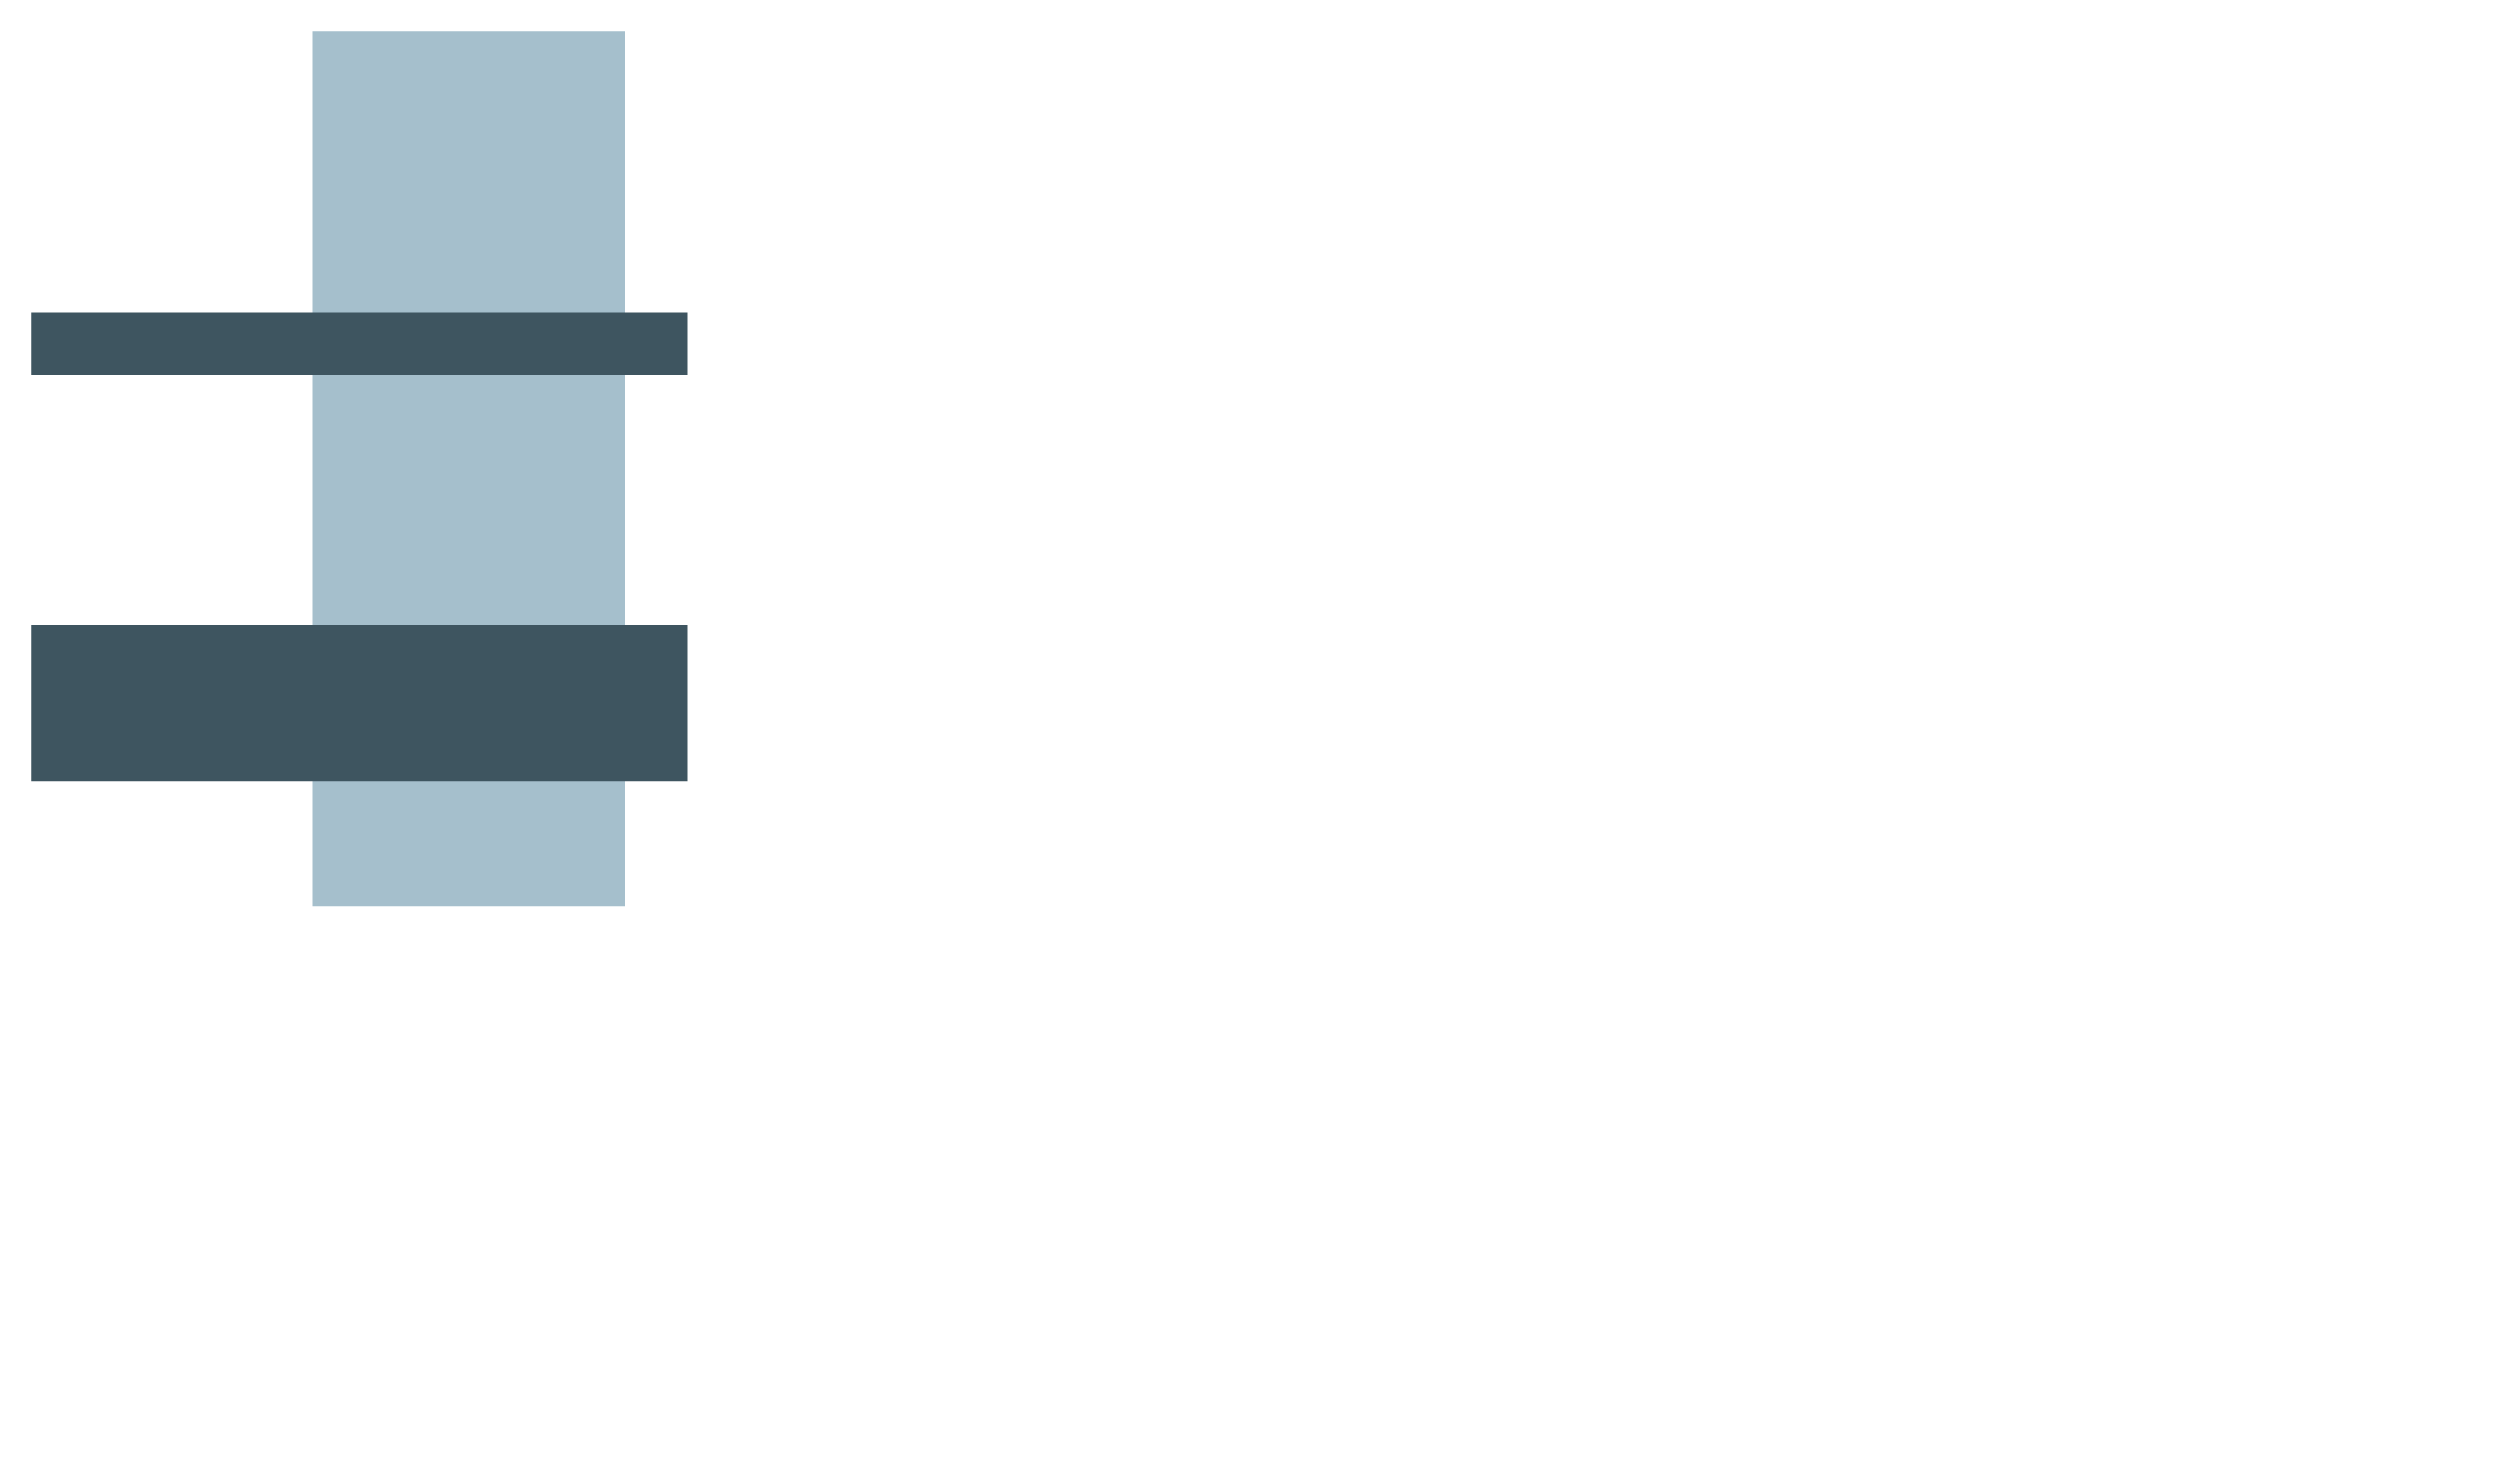
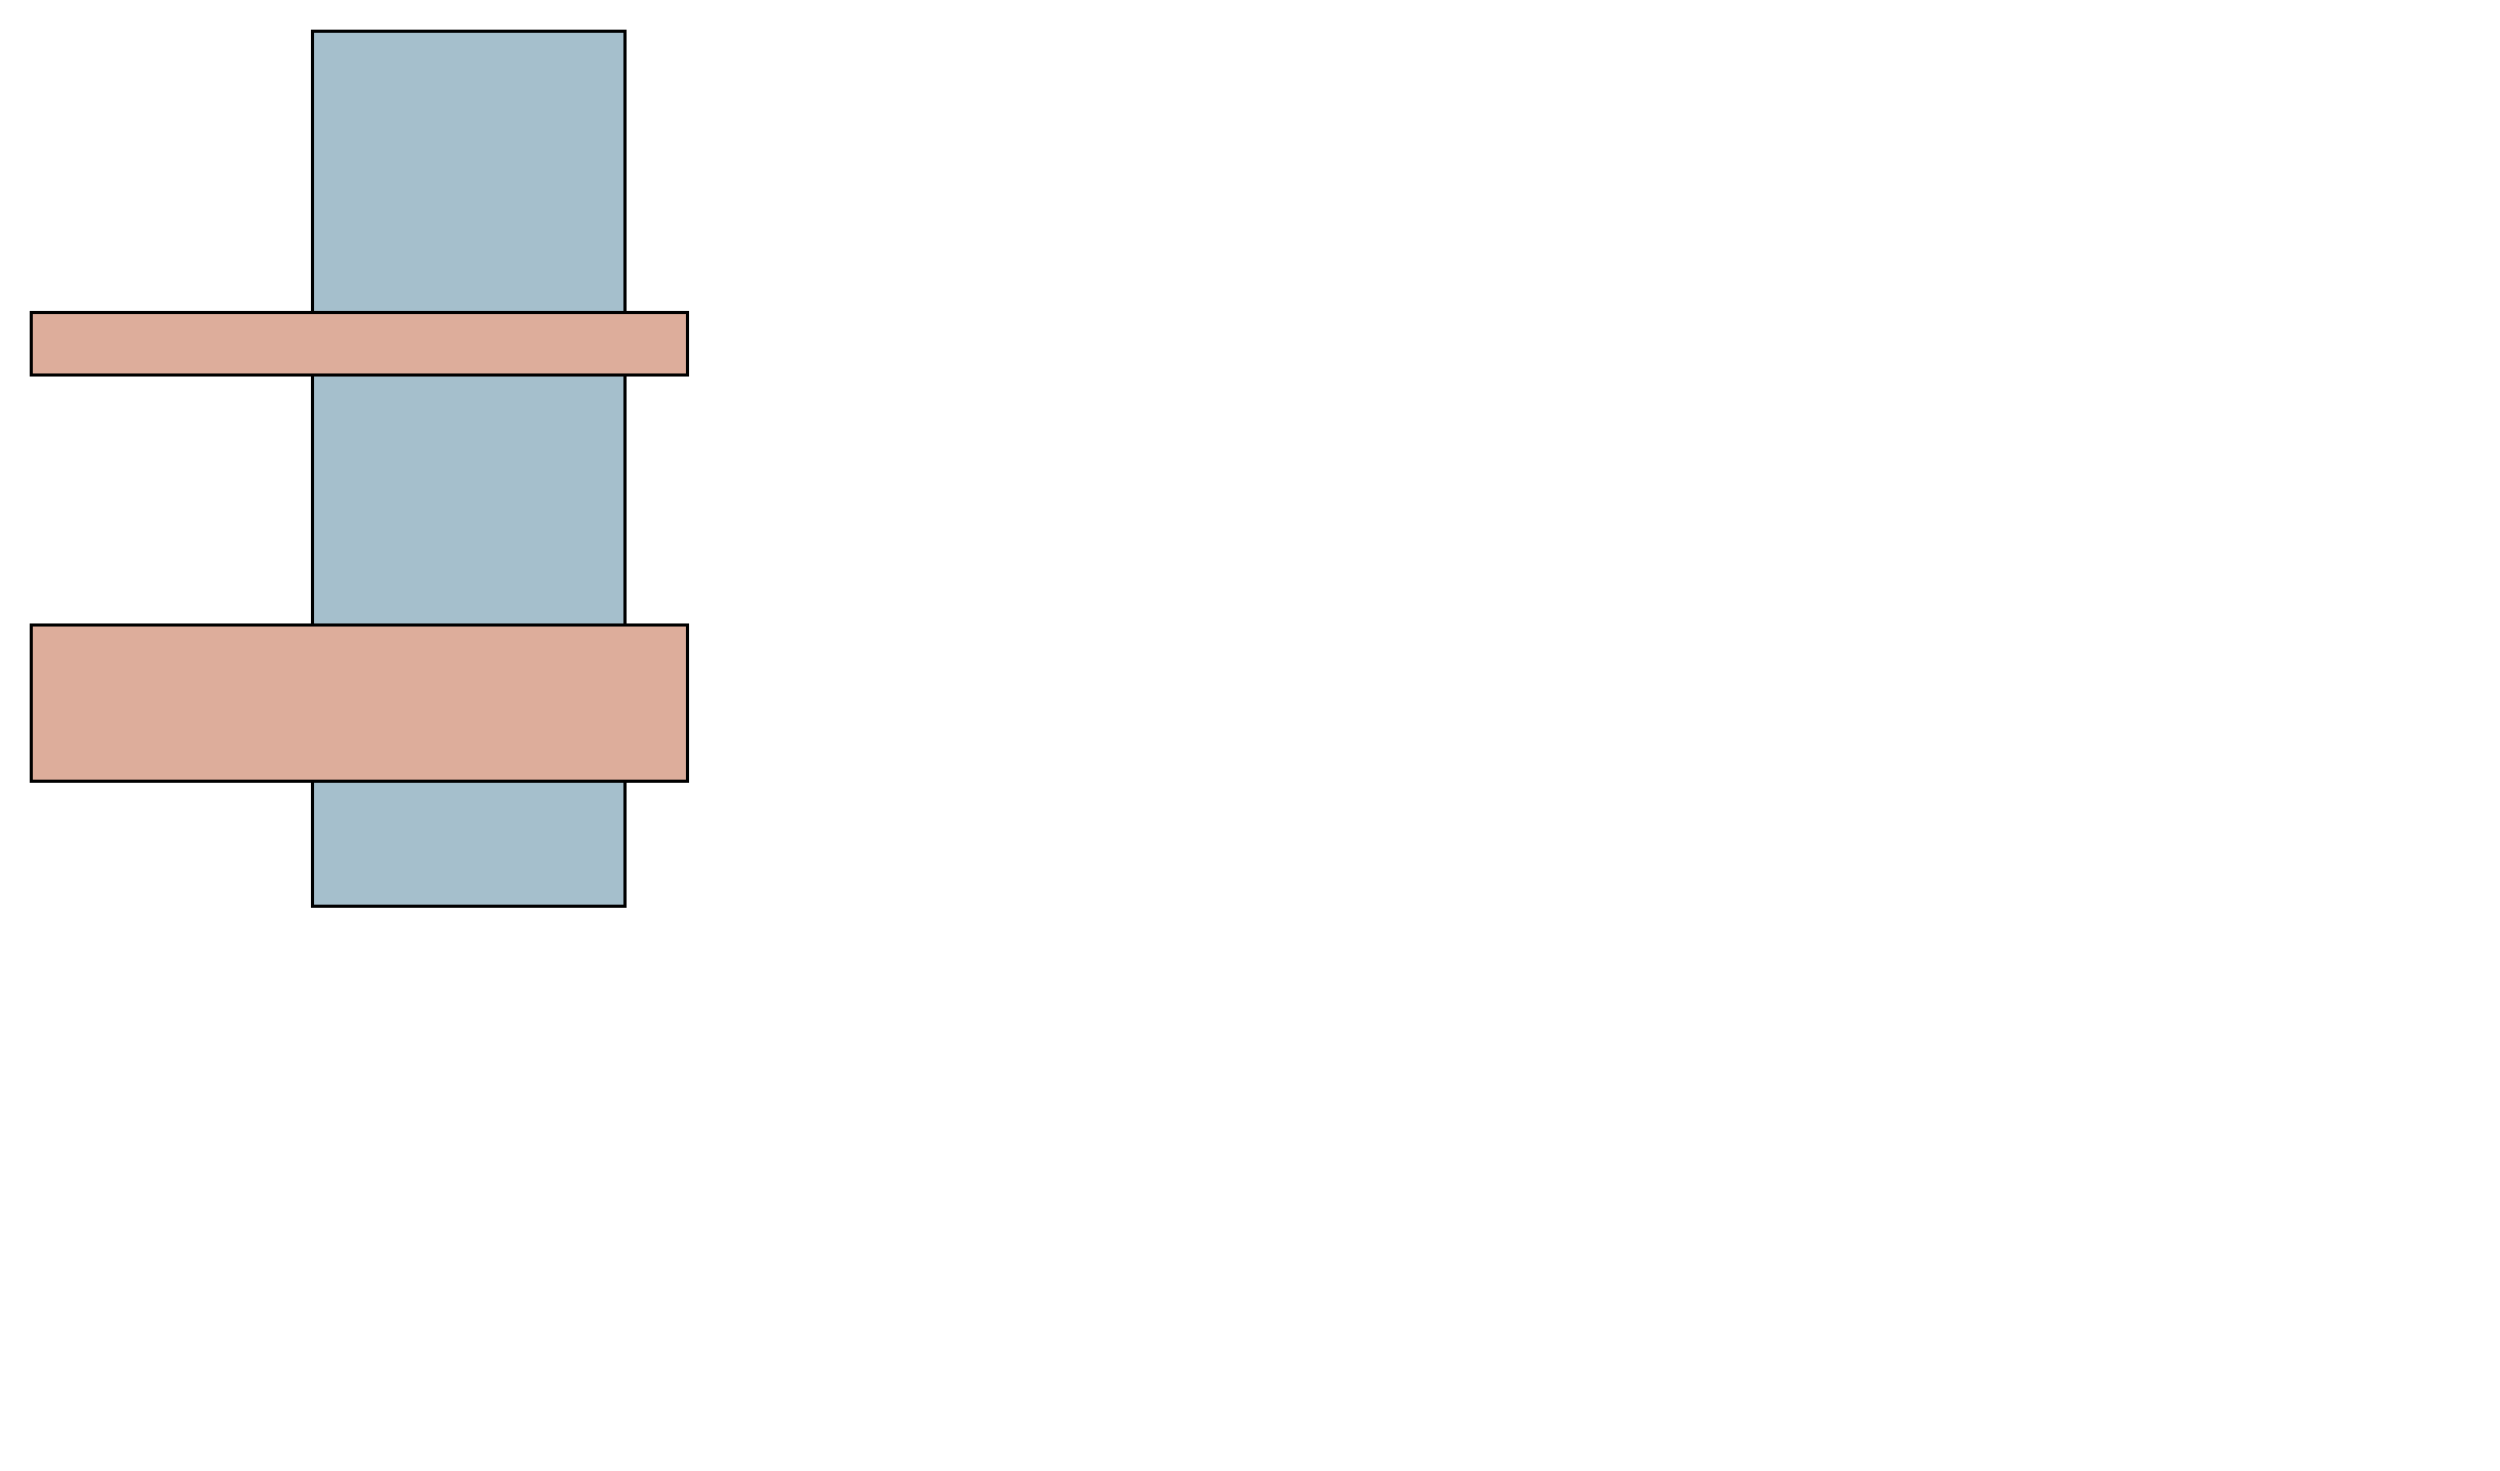
<svg xmlns="http://www.w3.org/2000/svg" id="main" width="300" height="300" version="1.1" viewbox="0 0 300 300" enable-background="new 0 0 800 470.59" style="width: 800px; height: 470.59px; transform: scale(1);">
-   <rect opacity="1" fill="#a5bfcc" fill-opacity="1" stroke="none" stroke-width="1" stroke-linecap="round" stroke-linejoin="miter" stroke-miterlimit="4" stroke-dasharray="none" stroke-opacity="1" id="rect3491" width="100" height="280" x="100" y="10" />
-   <path opacity="1" fill="#3e5560" fill-opacity="1" stroke="none" stroke-width="1" stroke-linecap="round" stroke-linejoin="miter" stroke-miterlimit="4" stroke-dasharray="none" stroke-opacity="1" id="rect3491" d="M10,100 L220,100 L220,120 L10,120z M10,200 L220,200 L220,250 L10,250z" />
+   <rect opacity="1" fill="#a5bfcc" stroke-width="1" stroke-linecap="round" stroke-linejoin="miter" stroke-miterlimit="4" stroke-dasharray="none" stroke-opacity="1" id="rect3491" width="100" height="280" x="100" y="10" stroke="#000000" />
+   <path opacity="1" fill="#ddad9b" stroke-width="1" stroke-linecap="round" stroke-linejoin="miter" stroke-miterlimit="4" stroke-dasharray="none" stroke-opacity="1" id="rect3491" d="M10,100 L220,100 L220,120 L10,120z M10,200 L220,200 L220,250 L10,250z" stroke="#000000" />
</svg>
